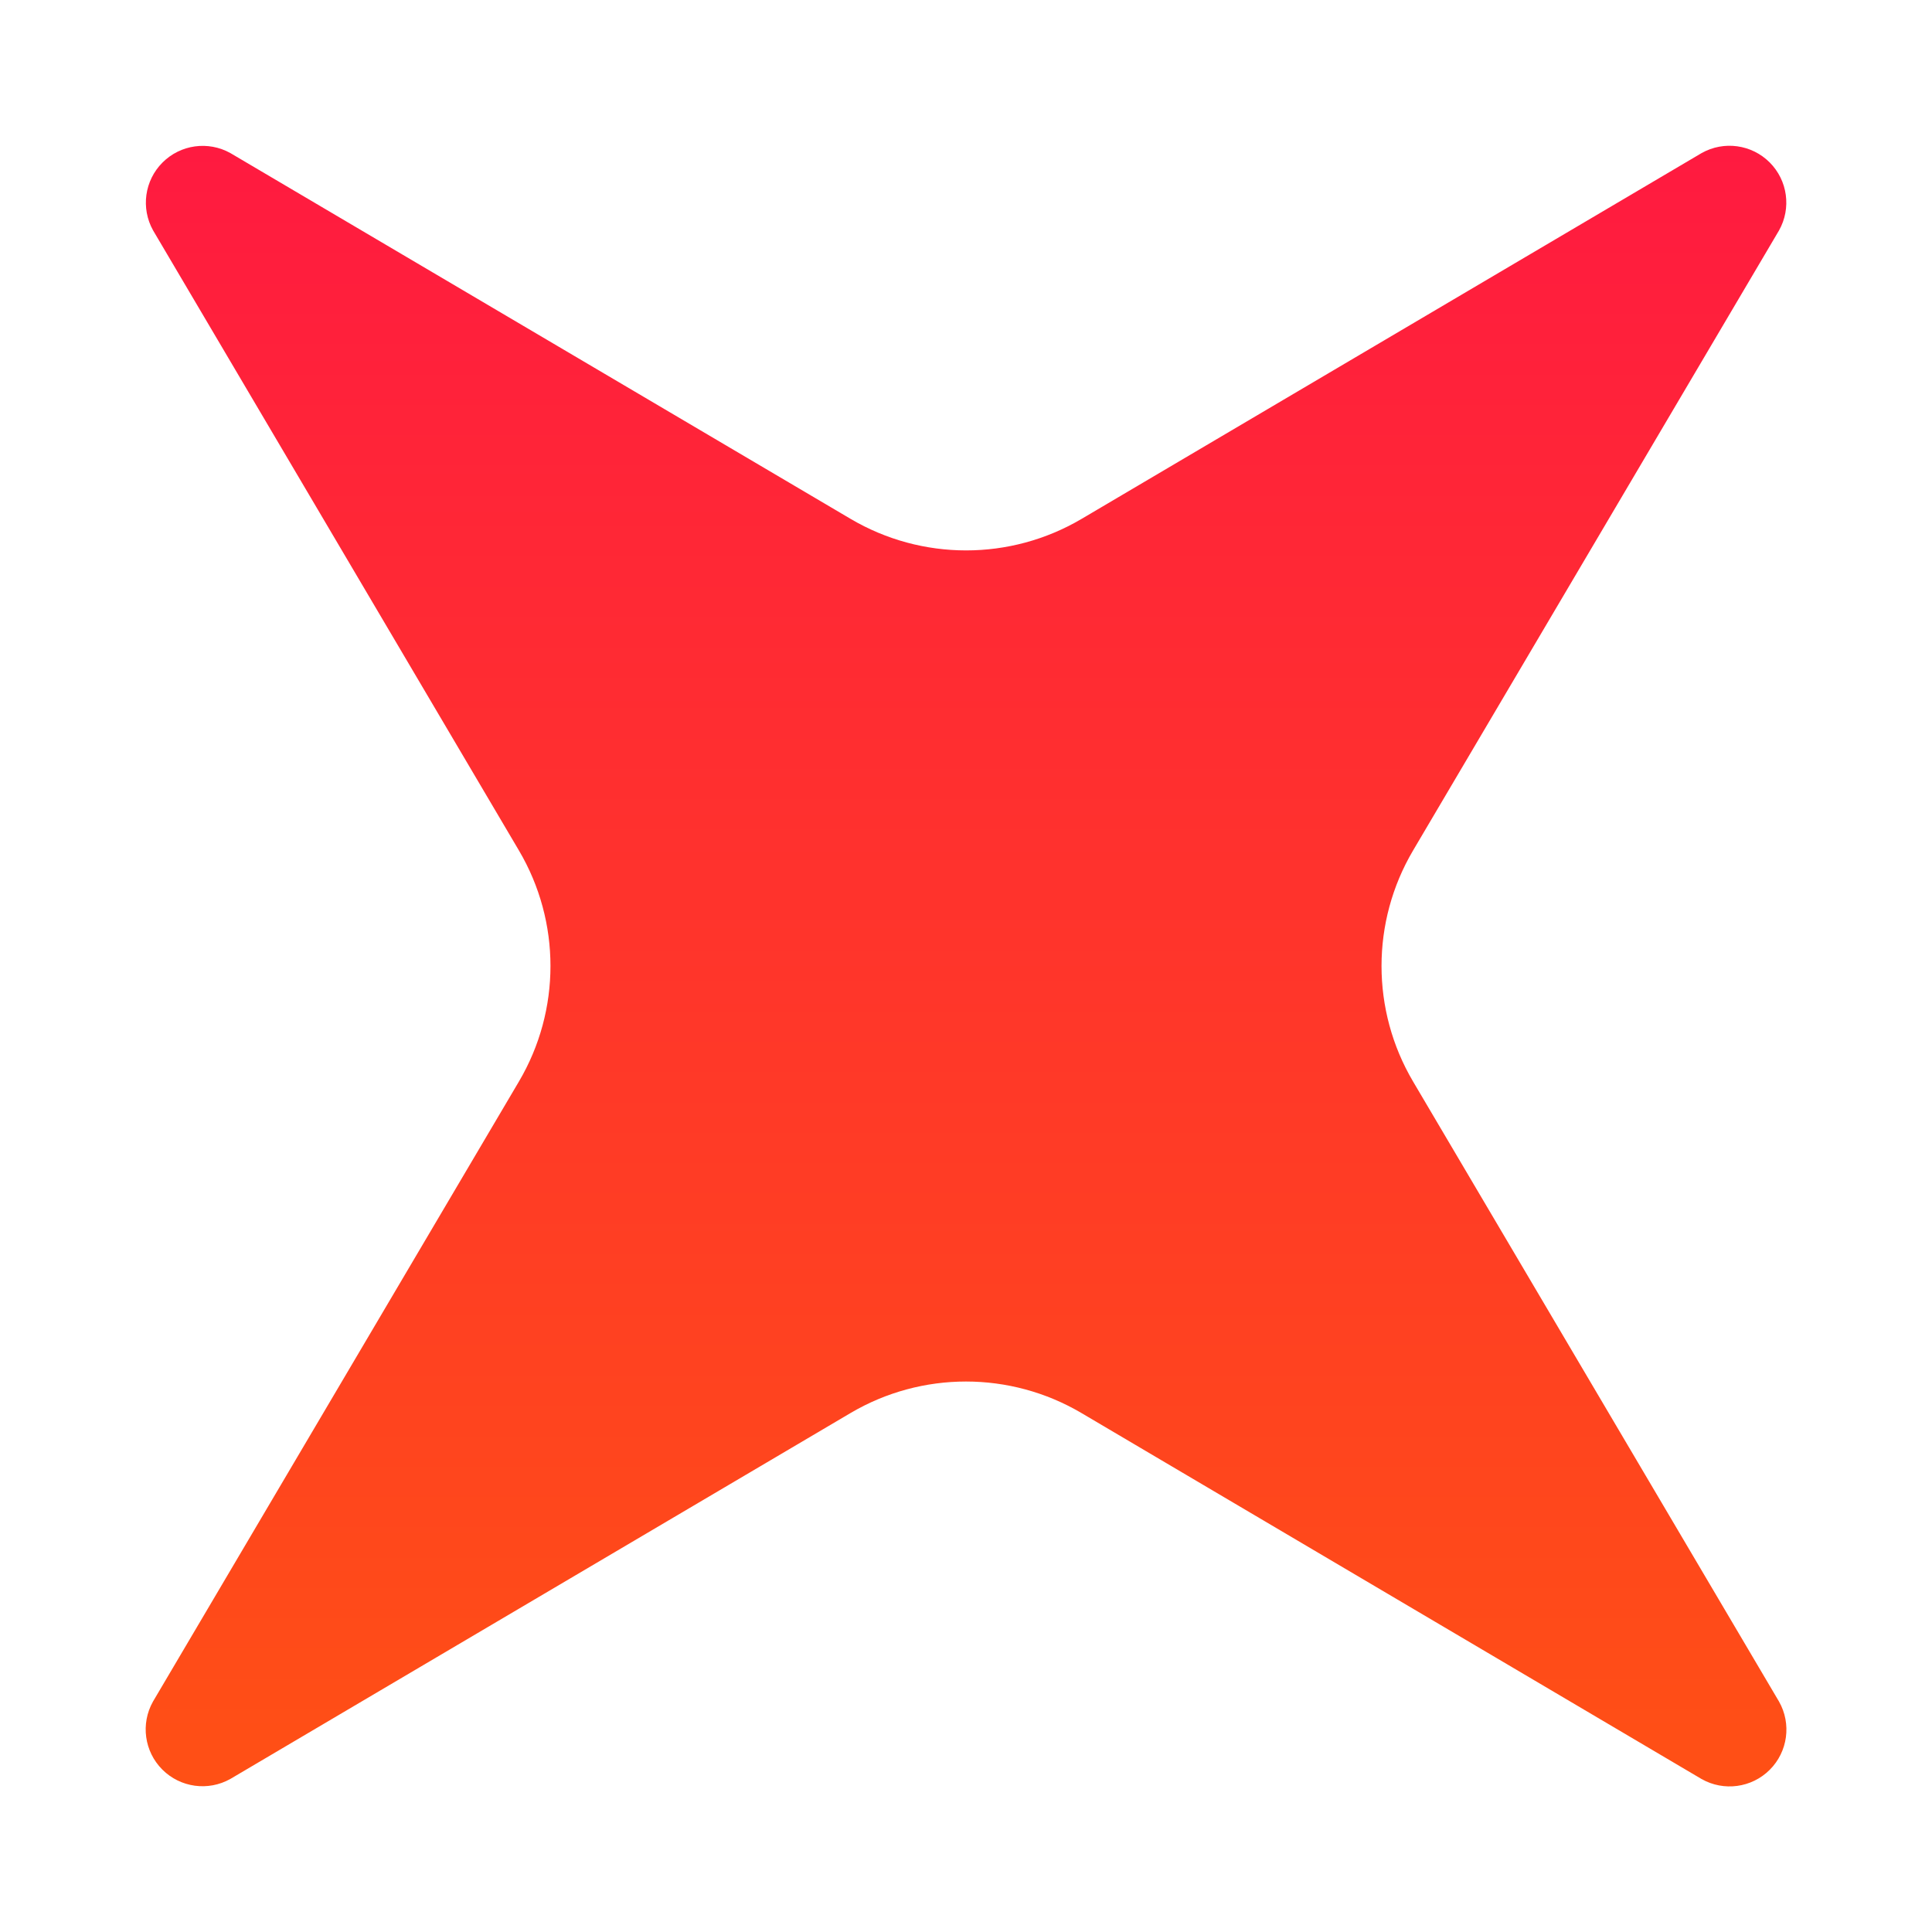
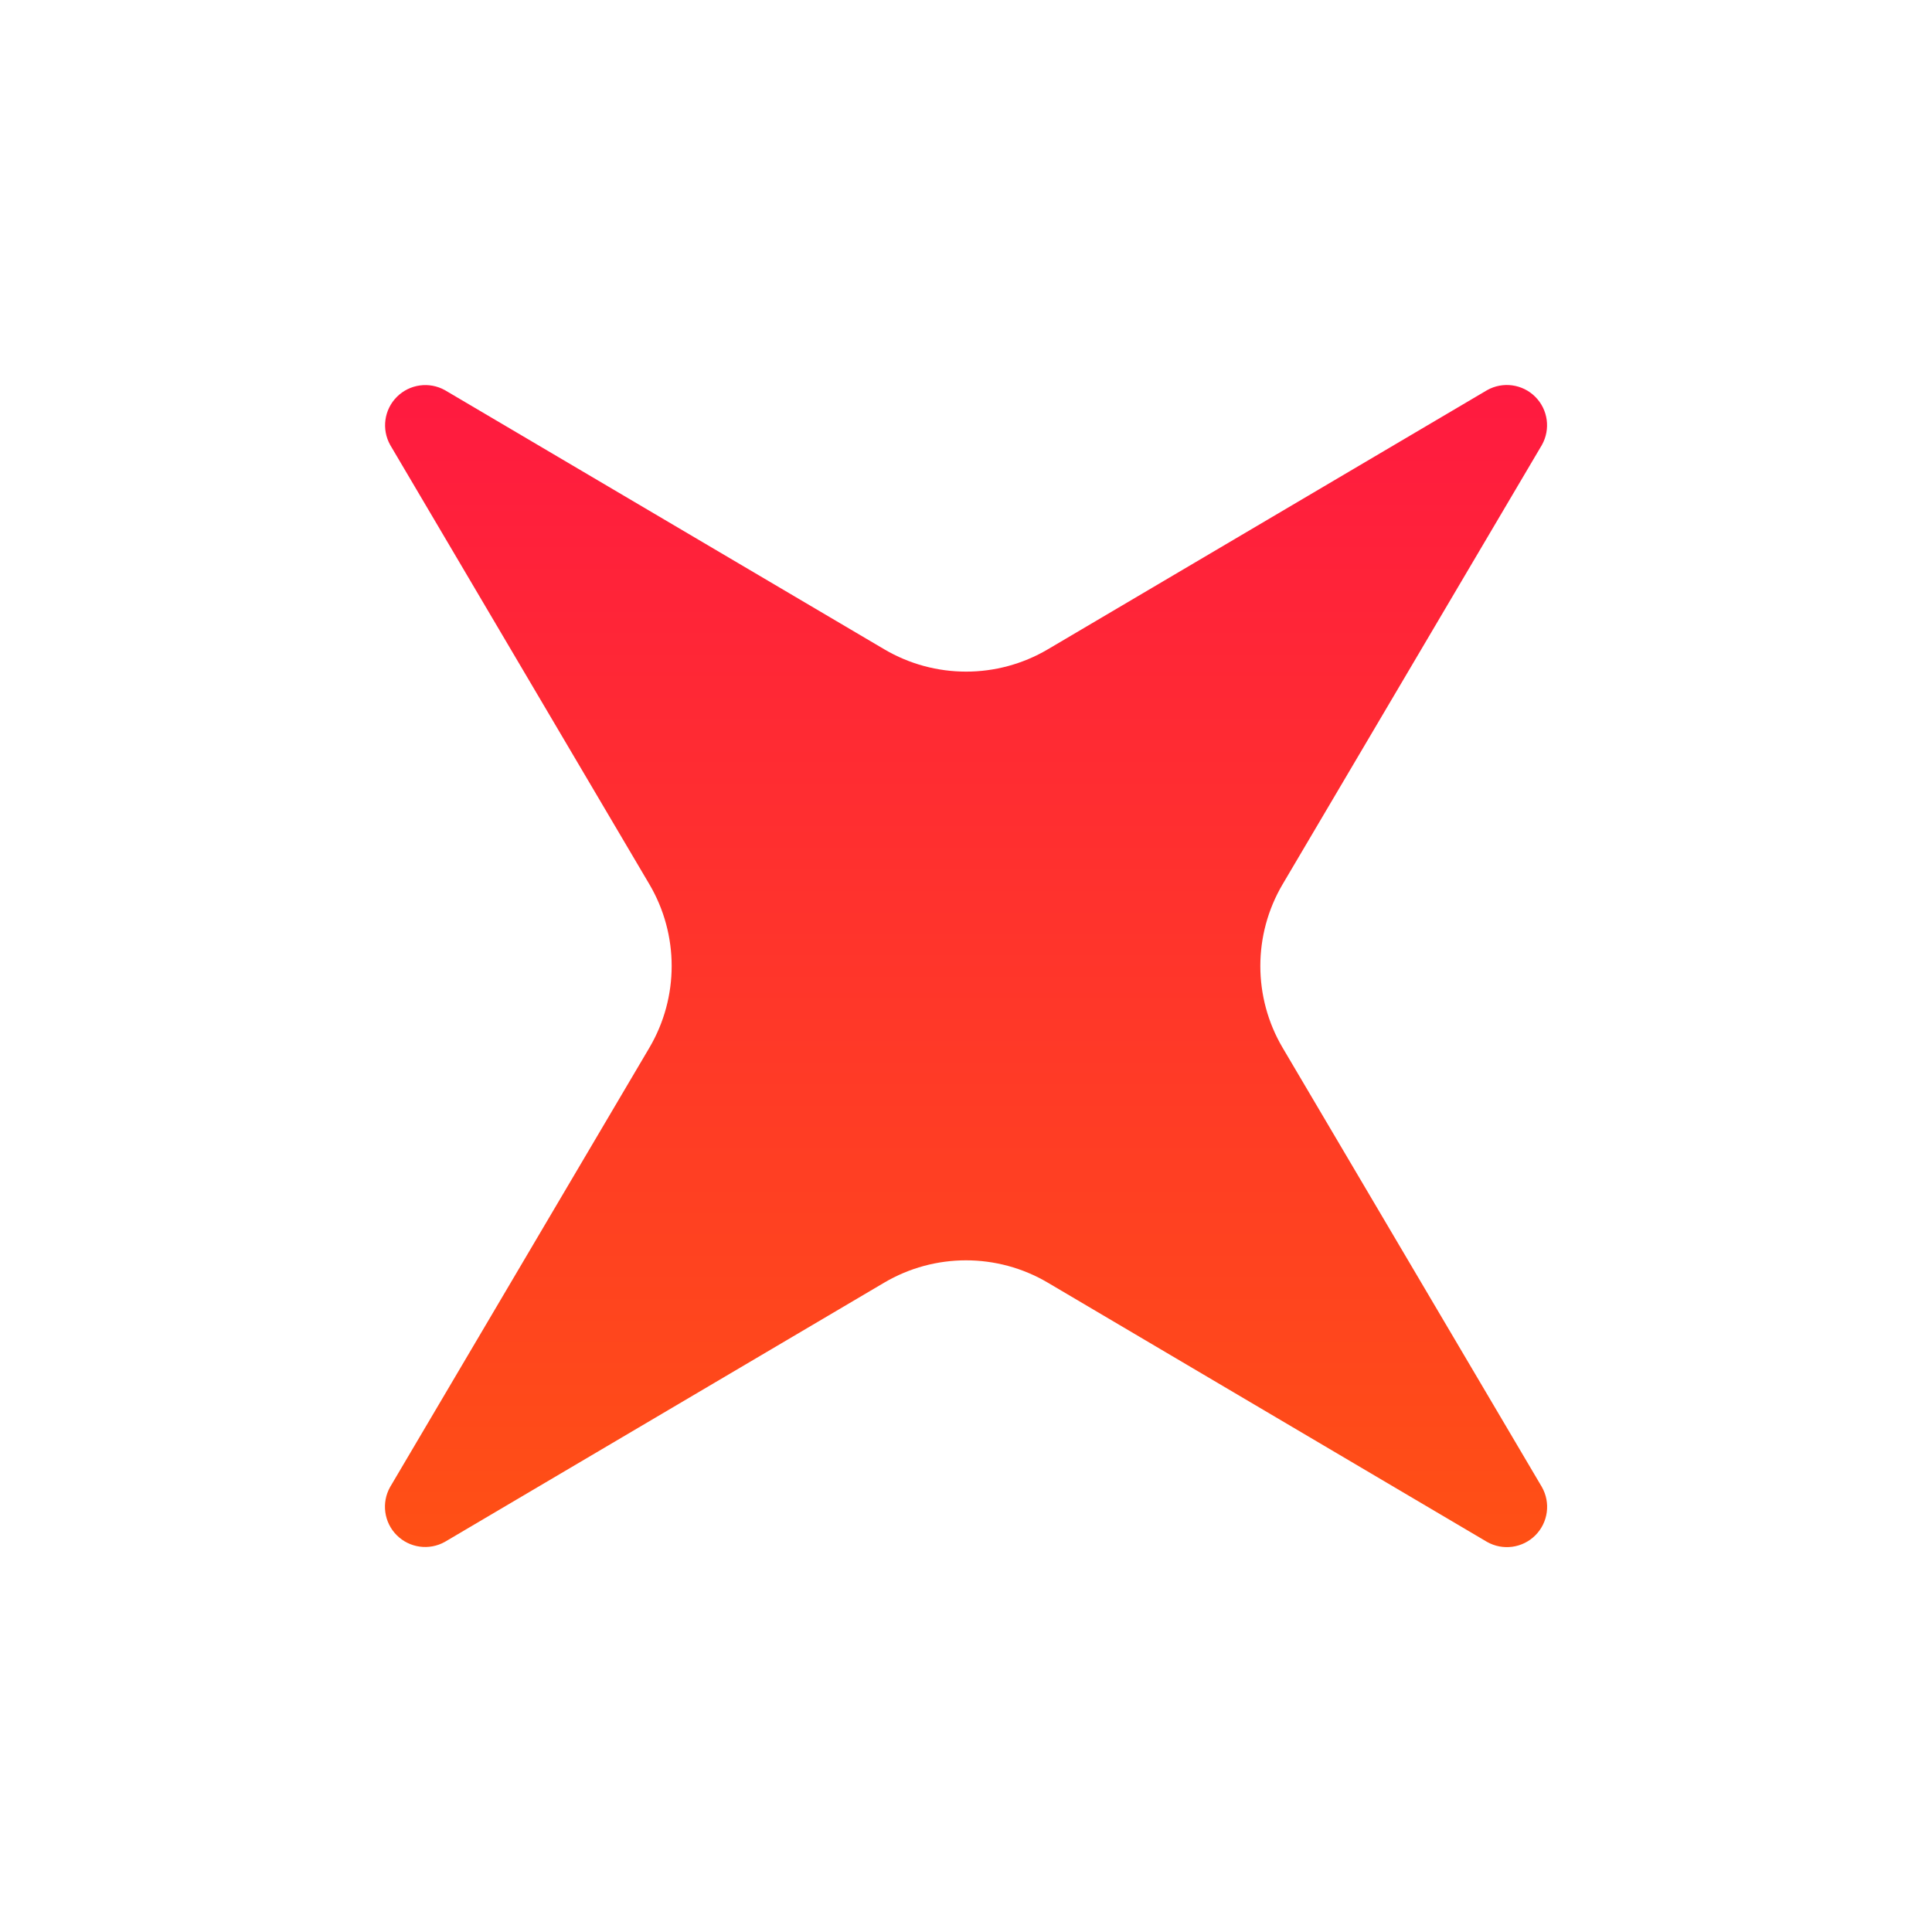
- <svg xmlns="http://www.w3.org/2000/svg" width="64" height="64" viewBox="3.5 3.5 17 17" fill="none">
+ <svg xmlns="http://www.w3.org/2000/svg" width="64" height="64" viewBox="0 0 24 24" fill="none">
  <path transform="rotate(45 12 12)" d="M9.937 15.5A2 2 0 0 0 8.5 14.063l-6.135-1.582a.5.5 0 0 1 0-.962L8.5 9.936A2 2 0 0 0 9.937 8.5l1.582-6.135a.5.5 0 0 1 .963 0L14.063 8.5A2 2 0 0 0 15.5 9.937l6.135 1.581a.5.5 0 0 1 0 .964L15.5 14.063a2 2 0 0 0-1.437 1.437l-1.582 6.135a.5.5 0 0 1-.963 0z" fill="url(#paint0_linear_icon)" />
  <defs>
    <linearGradient id="paint0_linear_icon" x1="2" y1="2" x2="22" y2="22" gradientUnits="userSpaceOnUse">
      <stop stop-color="#FF0055" />
      <stop offset="1" stop-color="#FF6A00" />
    </linearGradient>
  </defs>
</svg>
